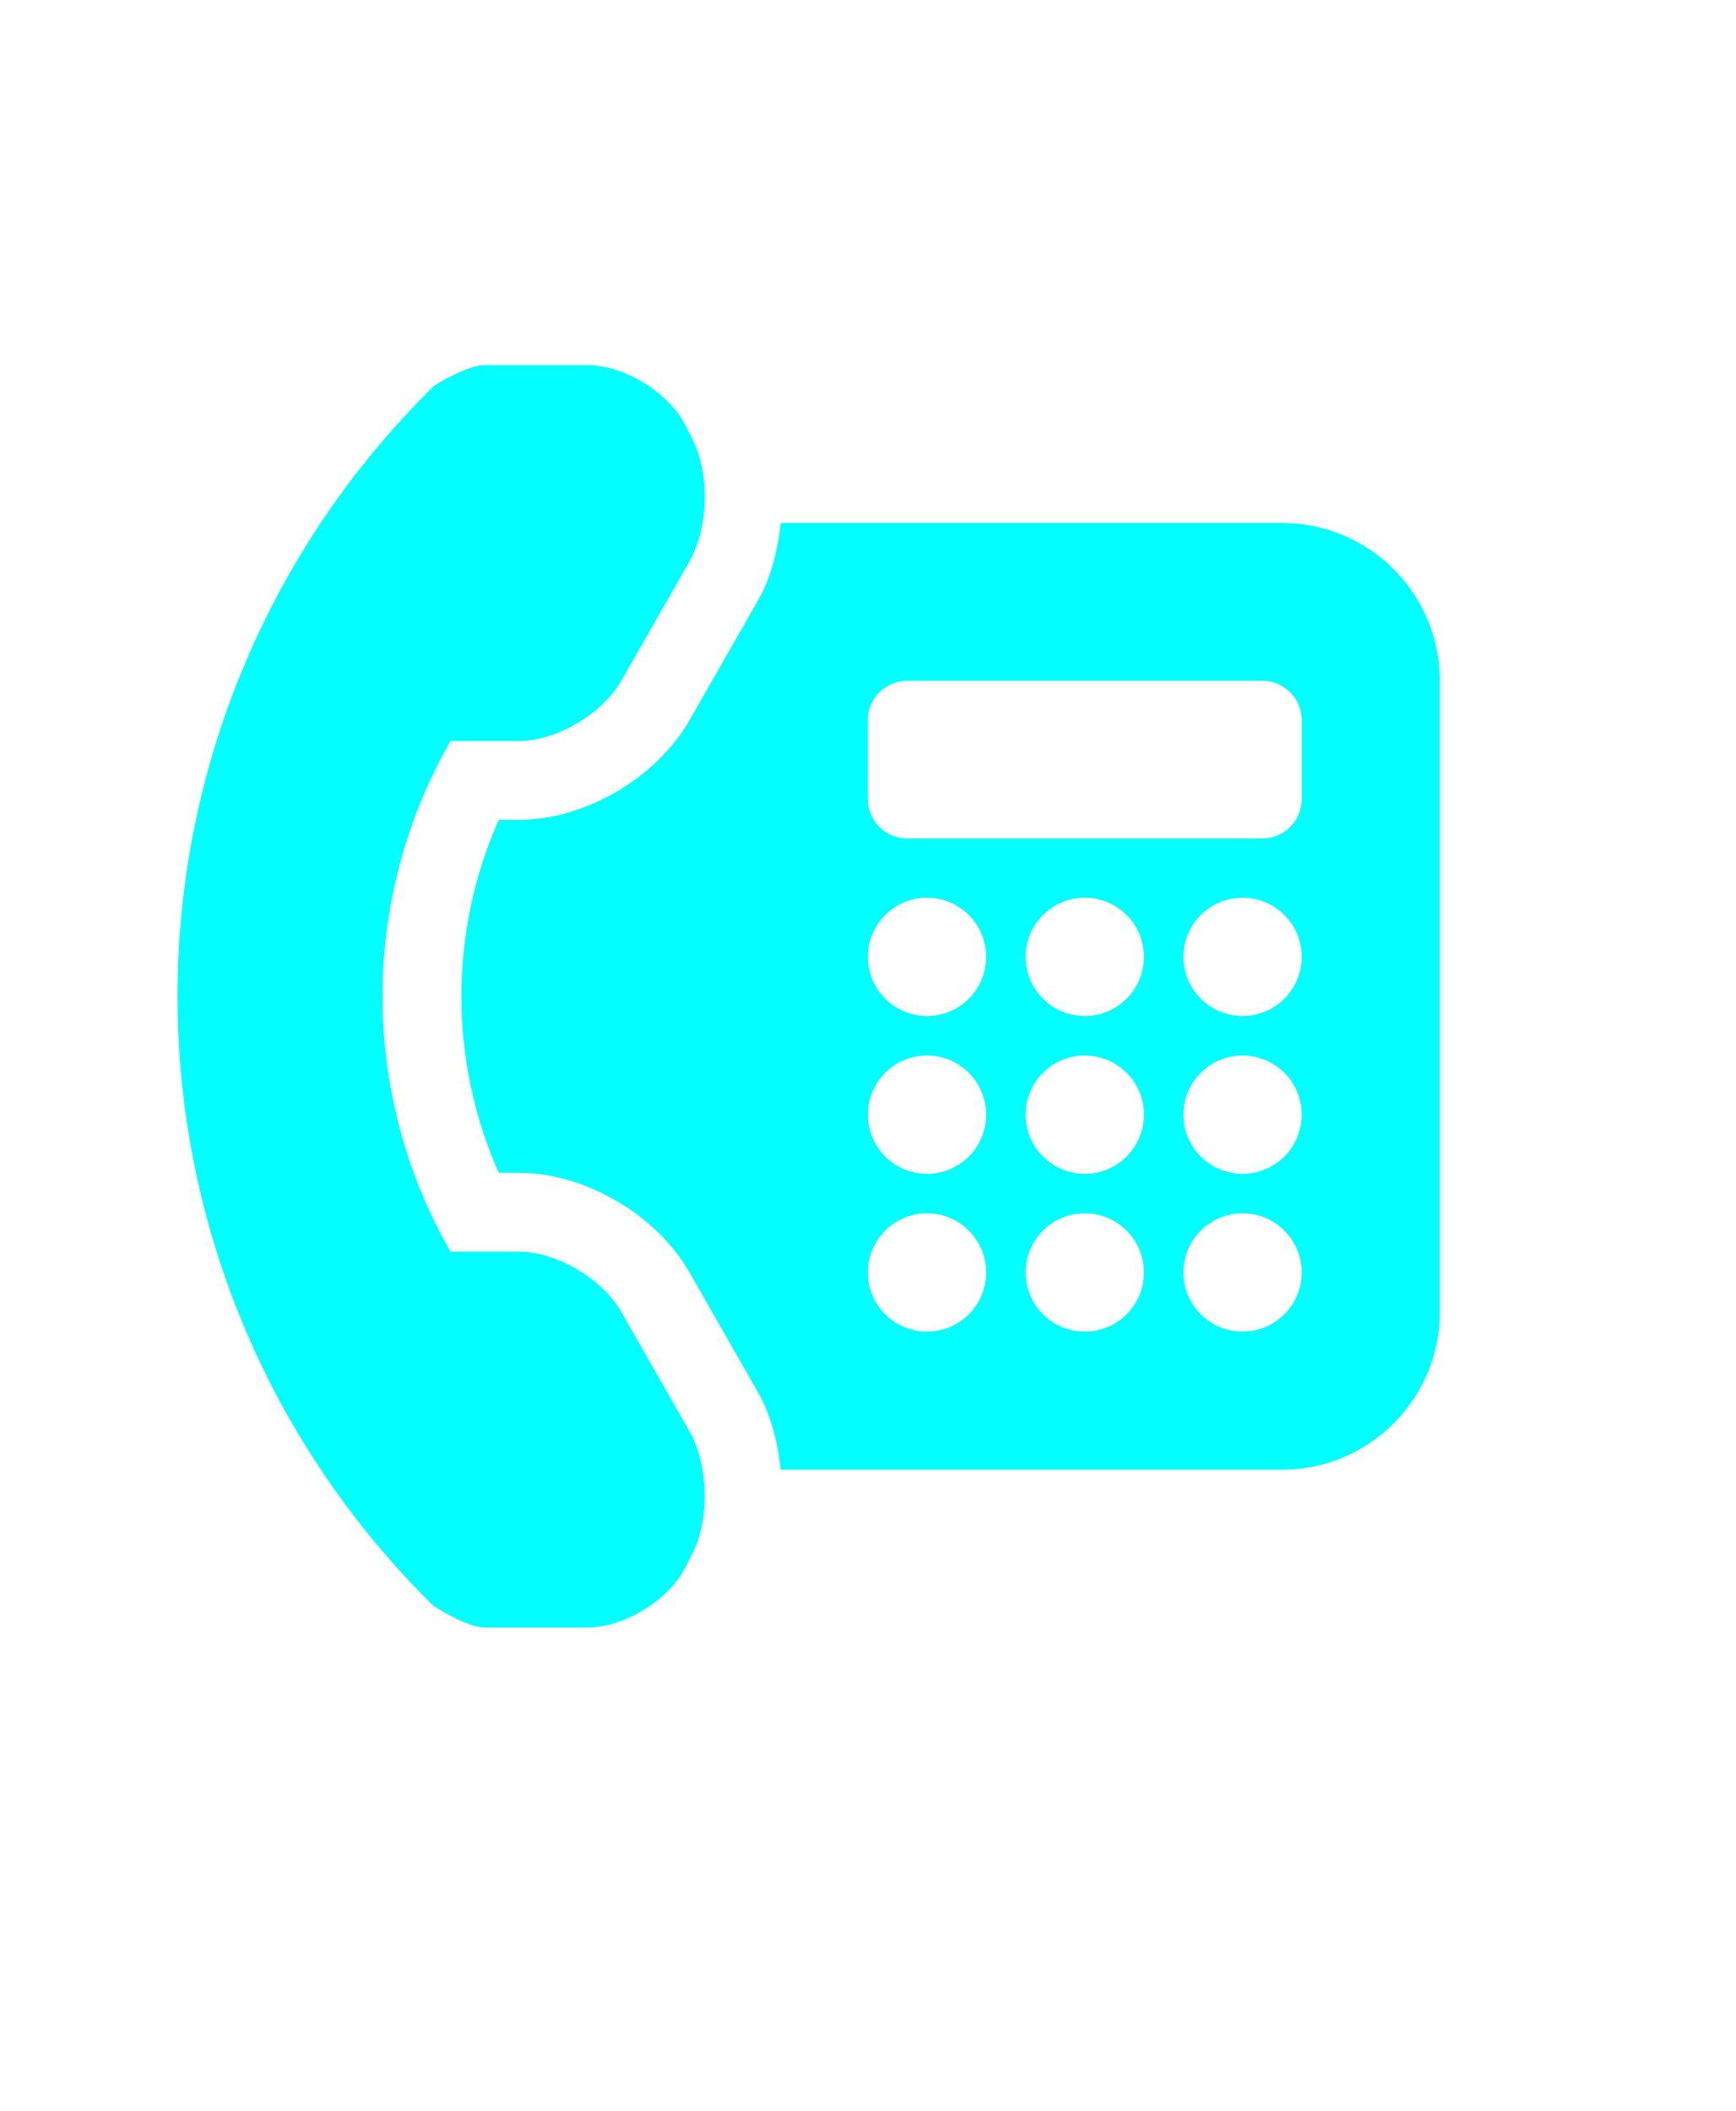
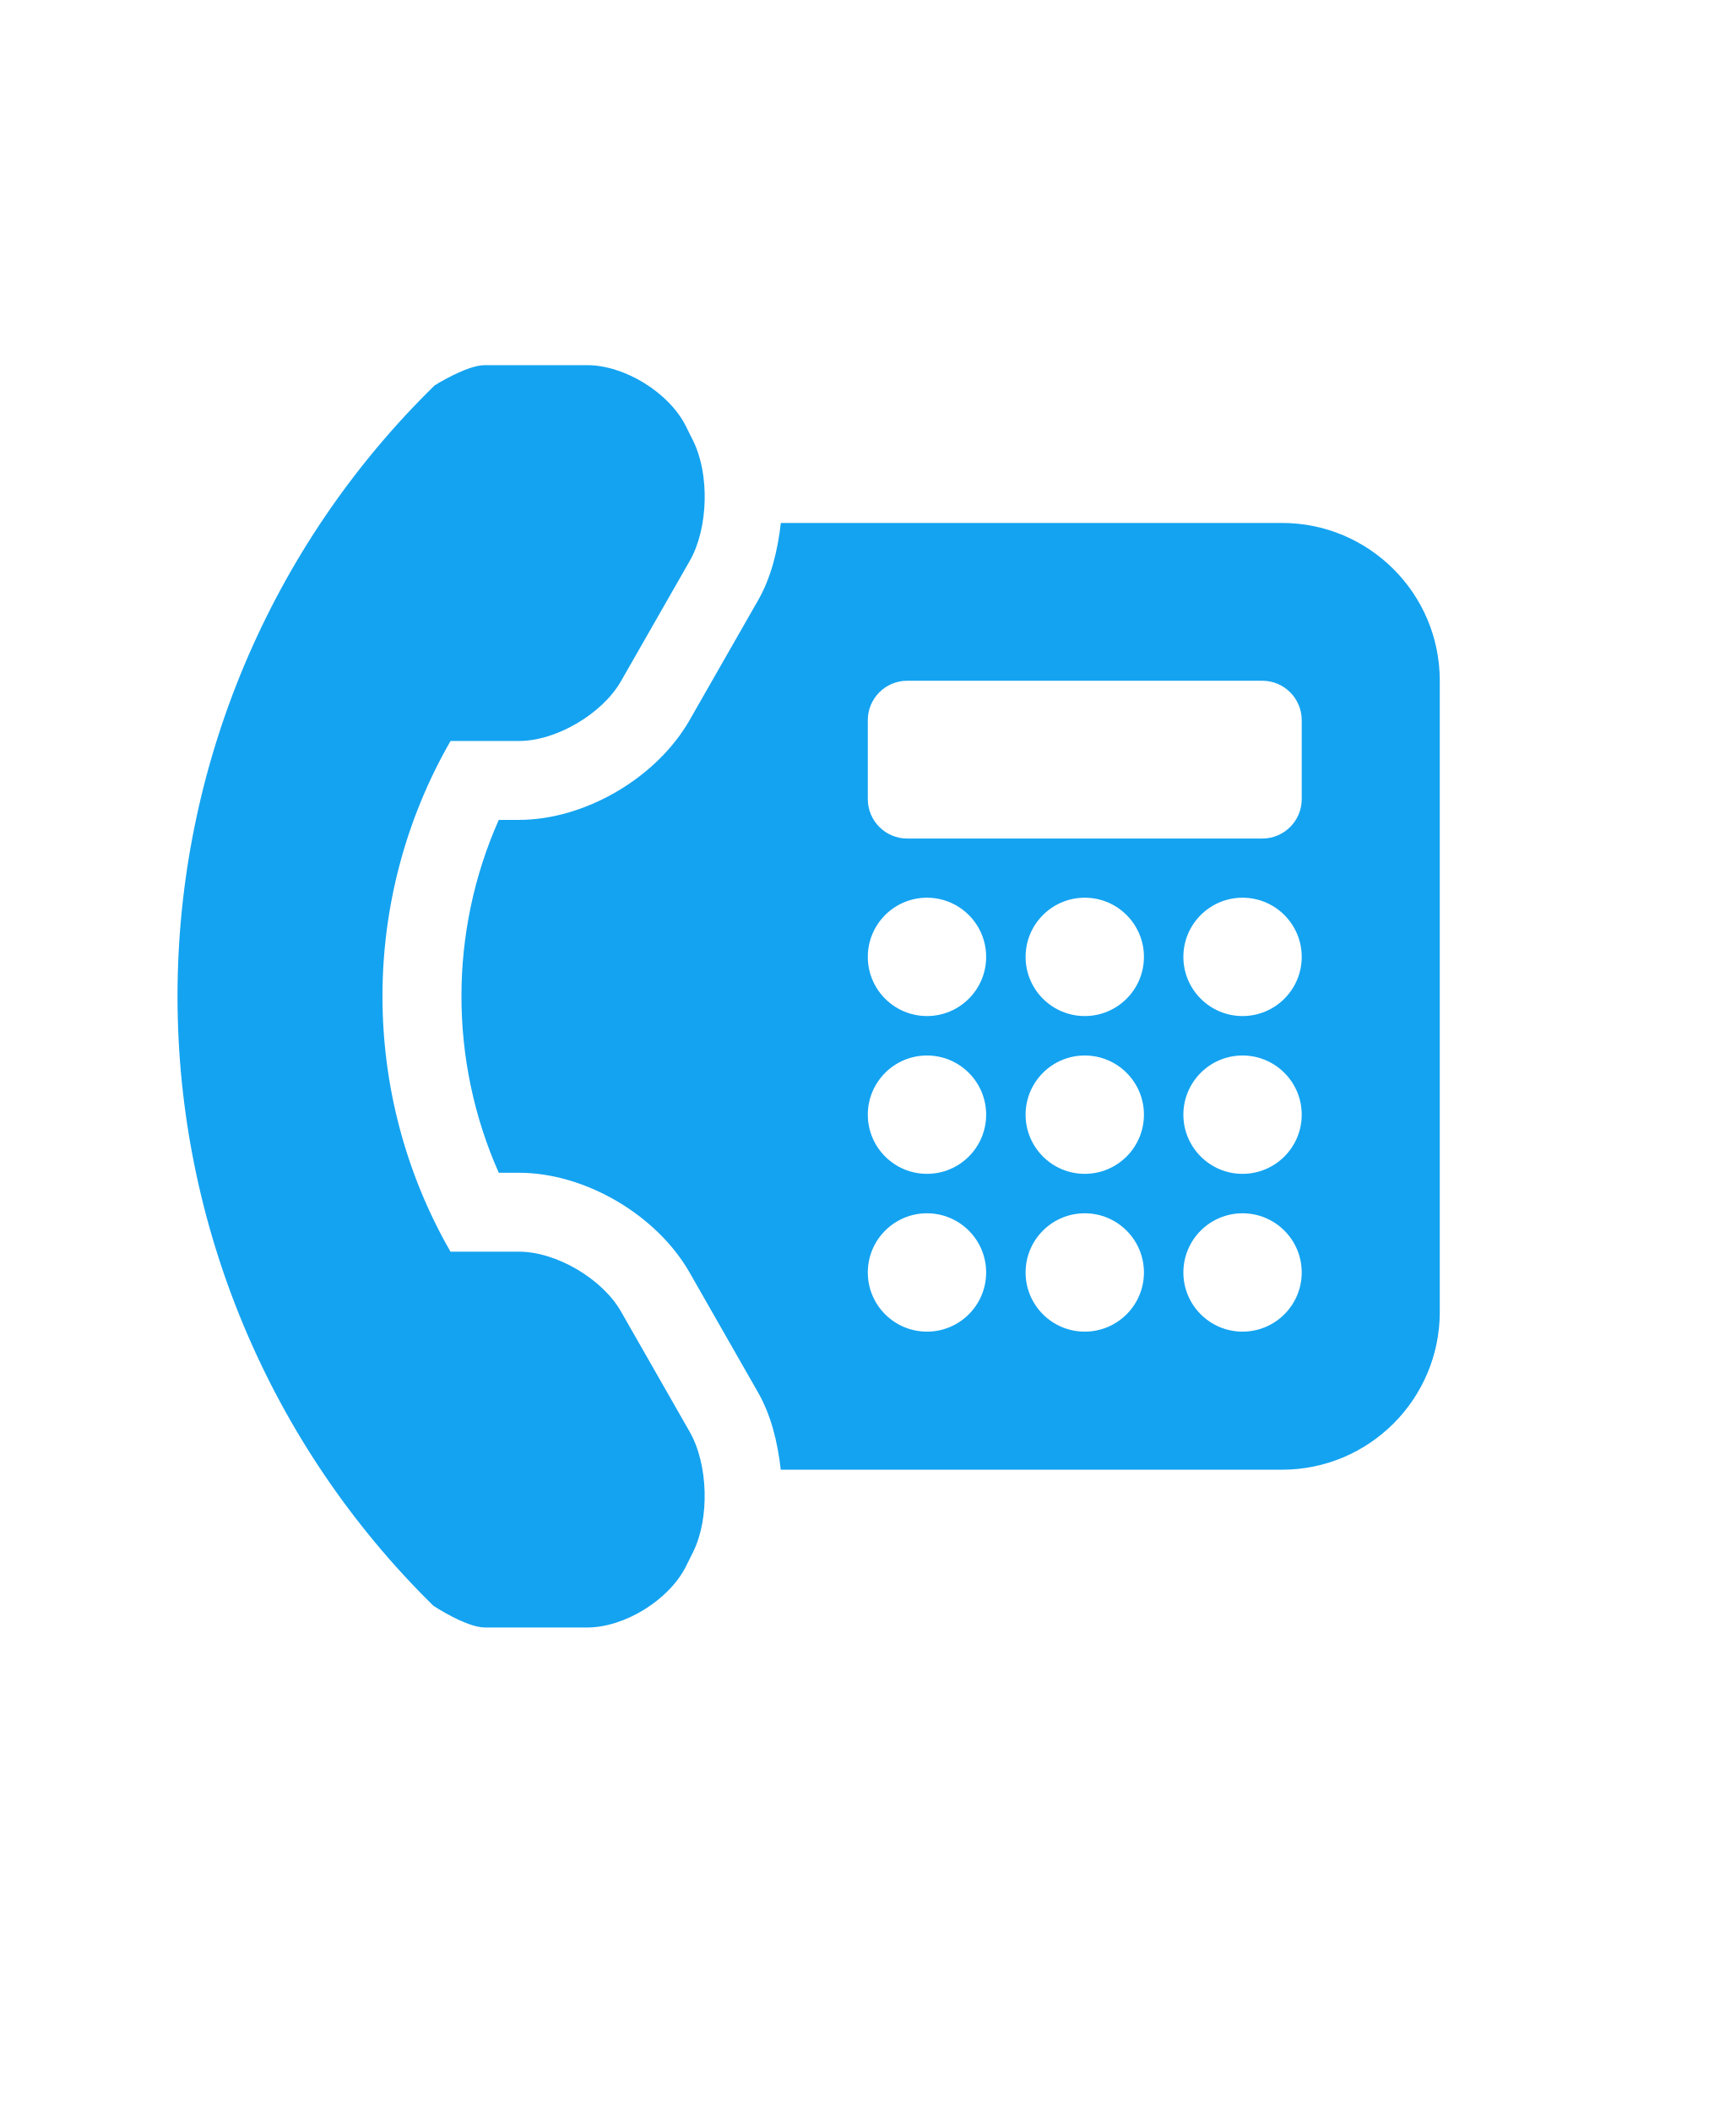
- <svg xmlns="http://www.w3.org/2000/svg" data-bind="attr: {     alt: showAs,     viewBox: svgViewBox,     title: showAs  }, css : {     'wh-messenger-icon' : true  }, html: svgPath" style="  fill: #00ffff; width: 37px; height: 45px;" alt="Call" viewBox="-72 -72 704 704" title="Call" class="wh-messenger-icon">
+ <svg xmlns="http://www.w3.org/2000/svg" data-bind="attr: {     alt: showAs,     viewBox: svgViewBox,     title: showAs  }, css : {     'wh-messenger-icon' : true  }, html: svgPath" style="  fill: #14a3f1; width: 37px; height: 45px;" alt="Call" viewBox="-72 -72 704 704" title="Call" class="wh-messenger-icon">
  <path d=" M166.156,512h-41.531c-7.375-0.031-20.563-8.563-20.938-8.906C37.438,437.969,0,348.906,0,255.938 C0,162.719,37.656,73.375,104.281,8.219C104.313,8.188,117.25,0,124.625,0h41.531c15.219,0,33.25,11.125,40.063,24.781l2.906,5.844 c6.781,13.594,6.188,35.563-1.344,48.75l-27.906,48.813c-7.563,13.219-26.188,24.25-41.406,24.25H110.75 c-36.813,64-36.813,143.094-0.031,207.125h27.75c15.219,0,33.844,11.031,41.406,24.25l27.875,48.813 c7.531,13.188,8.156,35.094,1.375,48.781l-2.906,5.844C199.375,500.844,181.375,512,166.156,512z M512,128v256 c0,35.344-28.656,64-64,64H244.688c-1.25-11.219-3.969-22.156-9.156-31.25l-27.875-48.813 c-13.406-23.406-42.469-40.375-69.188-40.375h-8.156c-20.188-45.438-20.188-97.719,0-143.125h8.156 c26.719,0,55.781-16.969,69.188-40.375l27.906-48.813c5.188-9.094,7.906-20.063,9.156-31.25H448C483.344,64,512,92.656,512,128z M328,368c0-13.25-10.75-24-24-24s-24,10.75-24,24s10.75,24,24,24S328,381.25,328,368z M328,304c0-13.25-10.75-24-24-24 s-24,10.75-24,24s10.75,24,24,24S328,317.25,328,304z M328,240c0-13.25-10.75-24-24-24s-24,10.75-24,24s10.75,24,24,24 S328,253.25,328,240z M392,368c0-13.25-10.75-24-24-24s-24,10.75-24,24s10.75,24,24,24S392,381.25,392,368z M392,304 c0-13.25-10.75-24-24-24s-24,10.75-24,24s10.75,24,24,24S392,317.25,392,304z M392,240c0-13.25-10.75-24-24-24s-24,10.75-24,24 s10.75,24,24,24S392,253.25,392,240z M456,368c0-13.25-10.75-24-24-24s-24,10.75-24,24s10.75,24,24,24S456,381.25,456,368z M456,304 c0-13.25-10.75-24-24-24s-24,10.75-24,24s10.75,24,24,24S456,317.25,456,304z M456,240c0-13.25-10.75-24-24-24s-24,10.75-24,24 s10.75,24,24,24S456,253.25,456,240z M456,144c0-8.844-7.156-16-16-16H296c-8.844,0-16,7.156-16,16v32c0,8.844,7.156,16,16,16h144 c8.844,0,16-7.156,16-16V144z" fill-rule="evenodd" />
</svg>
